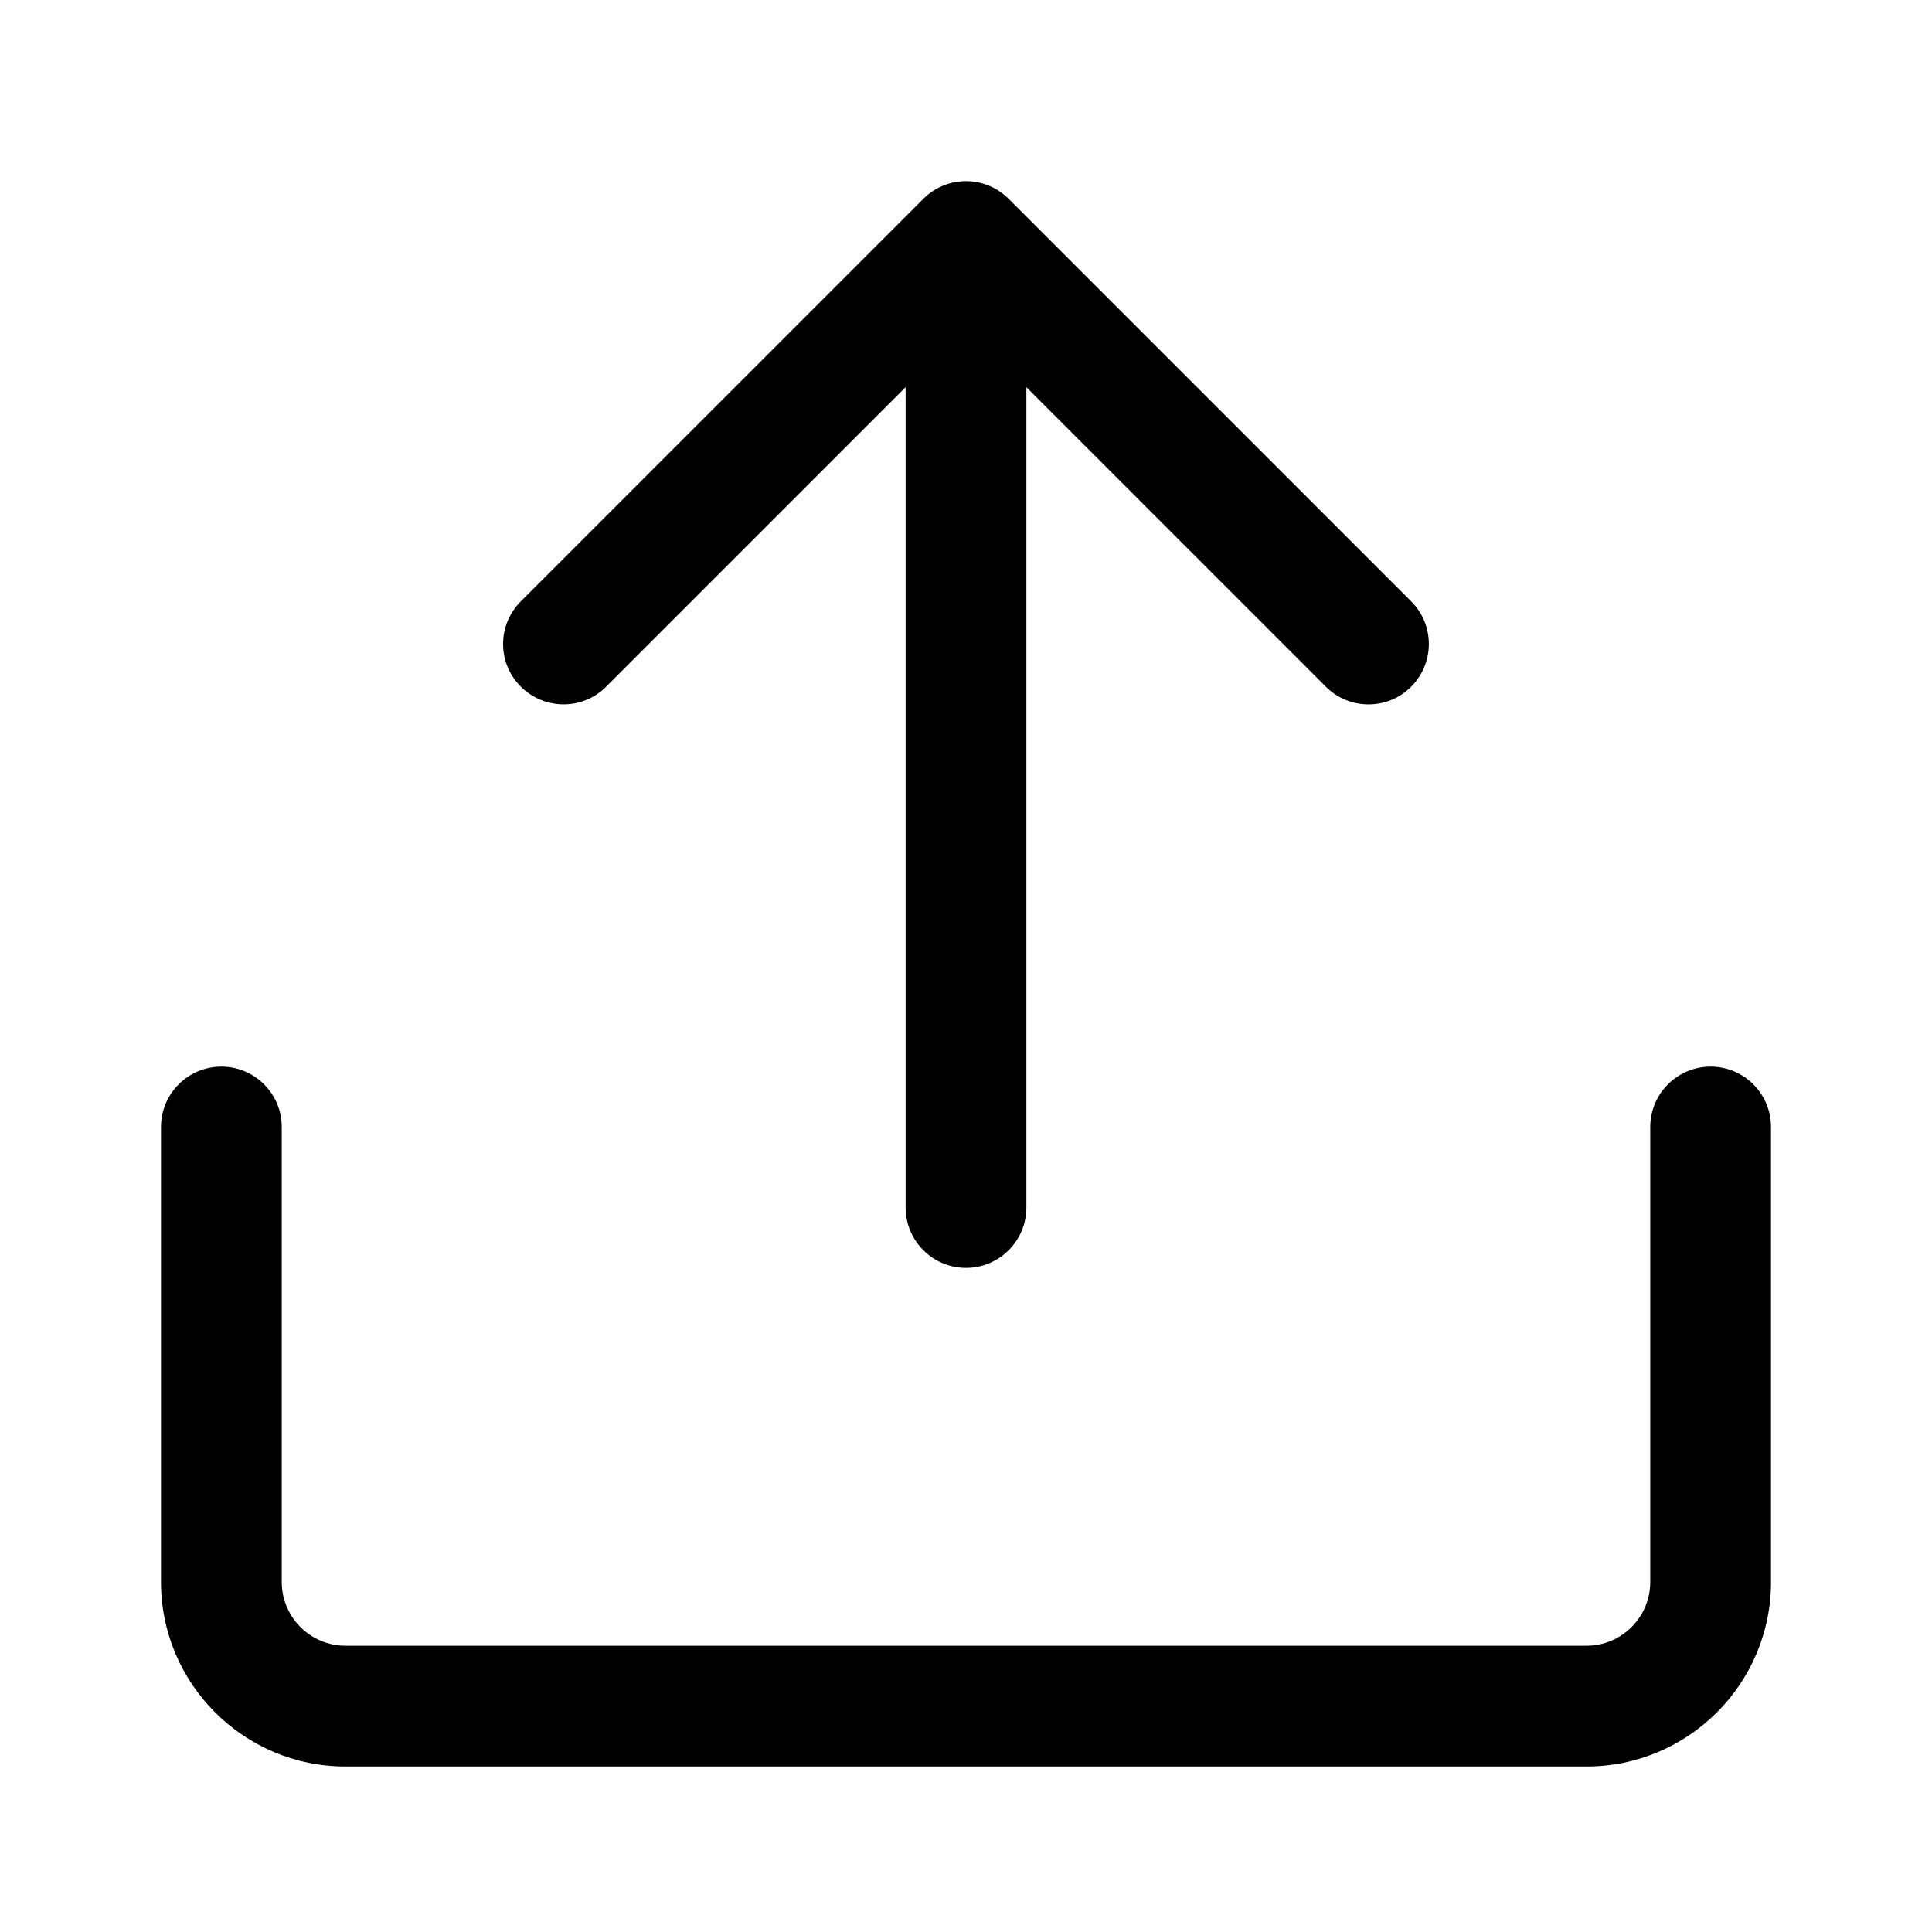
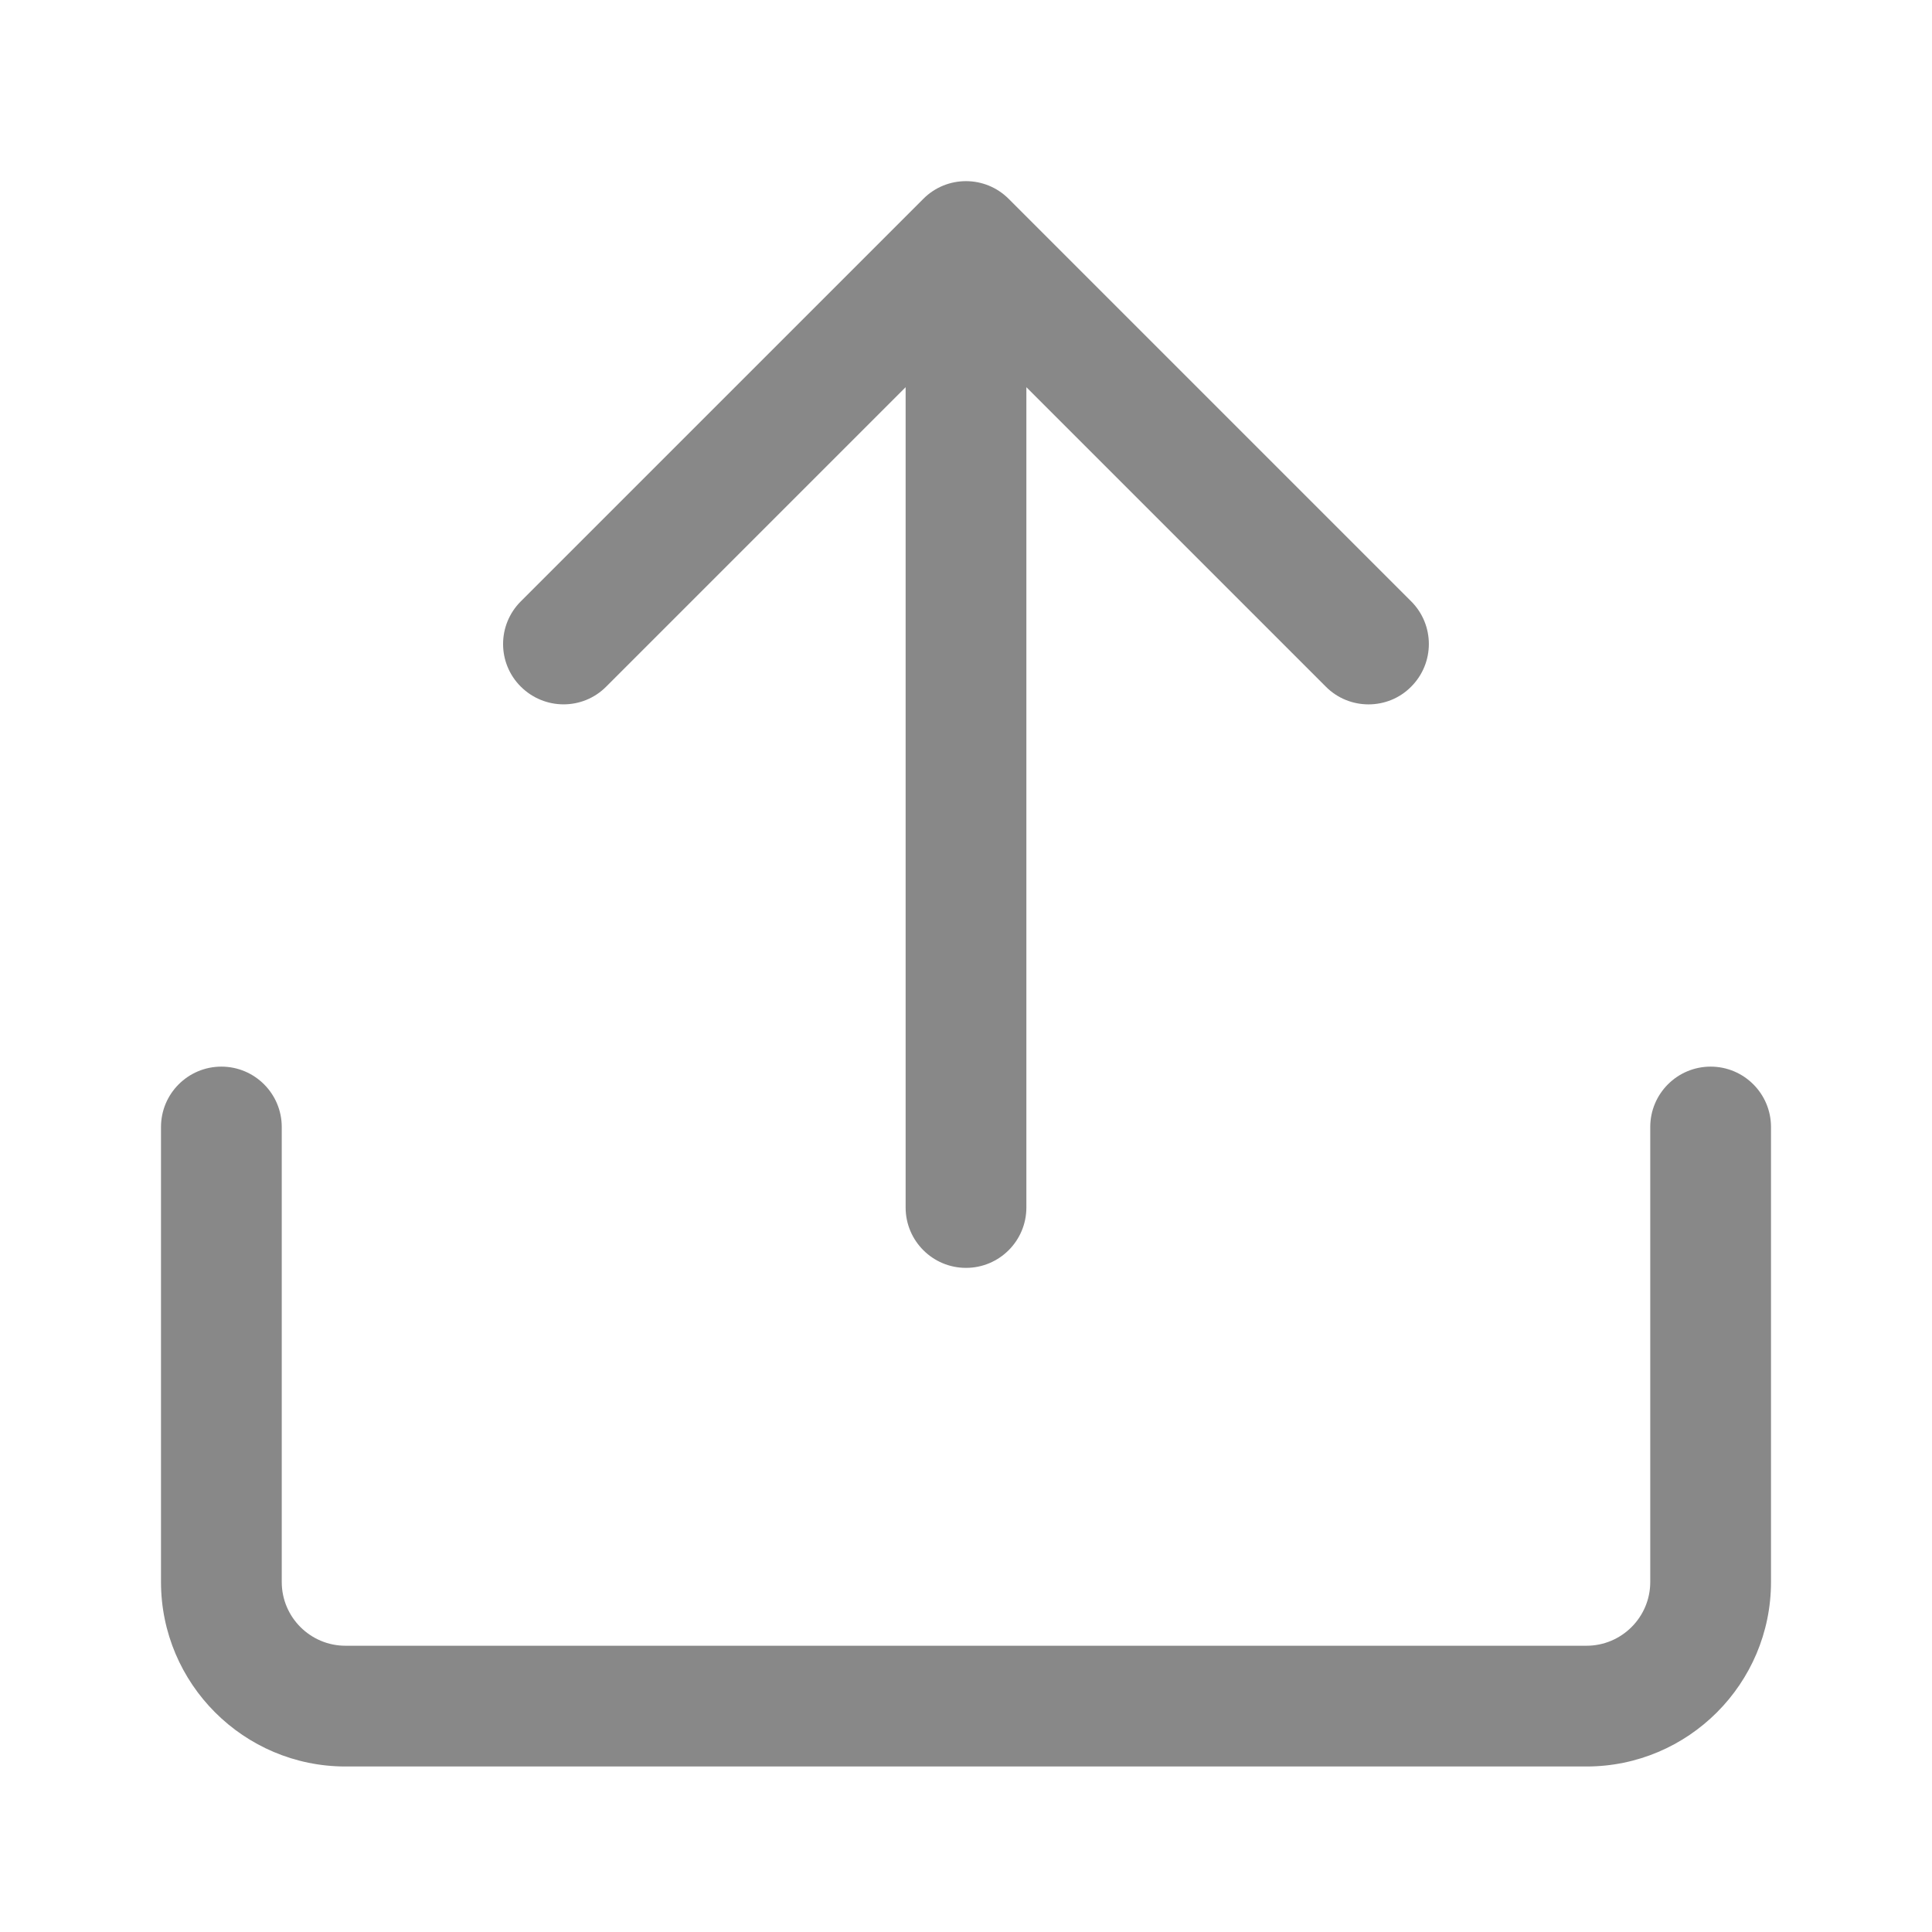
- <svg xmlns="http://www.w3.org/2000/svg" viewBox="0 0 24 24" data-testid="iconOutgoing" aria-hidden="true" class="r-4qtqp9 r-yyyyoo r-1xvli5t r-dnmrzs r-bnwqim r-1plcrui r-lrvibr r-1hdv0qi">
-   <g>
+ <svg xmlns="http://www.w3.org/2000/svg" viewBox="0 0 24 24" data-testid="iconOutgoing" aria-hidden="true" class="r-4qtqp9 r-yyyyoo r-1xvli5t r-dnmrzs r-bnwqim r-1plcrui r-lrvibr r-1hdv0qi" style="" width="24" height="24">
+   <g fill="#888">
    <path d="M17.53 7.47l-5-5c-.293-.293-.768-.293-1.06 0l-5 5c-.294.293-.294.768 0 1.06s.767.294 1.06 0l3.72-3.72V15c0 .414.336.75.75.75s.75-.336.75-.75V4.81l3.72 3.72c.146.147.338.22.53.22s.384-.072.53-.22c.293-.293.293-.767 0-1.06z" />
-     <path d="M19.708 21.944H4.292C3.028 21.944 2 20.916 2 19.652V14c0-.414.336-.75.75-.75s.75.336.75.75v5.652c0 .437.355.792.792.792h15.416c.437 0 .792-.355.792-.792V14c0-.414.336-.75.75-.75s.75.336.75.75v5.652c0 1.264-1.028 2.292-2.292 2.292z" />
+     <path d="M19.708 21.944H4.292C3.028 21.944 2 20.916 2 19.652V14c0-.414.336-.75.75-.75s.75.336.75.75v5.652c0 .437.355.792.792.792h15.416c.437 0 .792-.355.792-.792V14c0-.414.336-.75.75-.75s.75.336.75.75v5.652c0 1.264-1.028 2.292-2.292 2.292z" fill="#888" />
  </g>
</svg>
